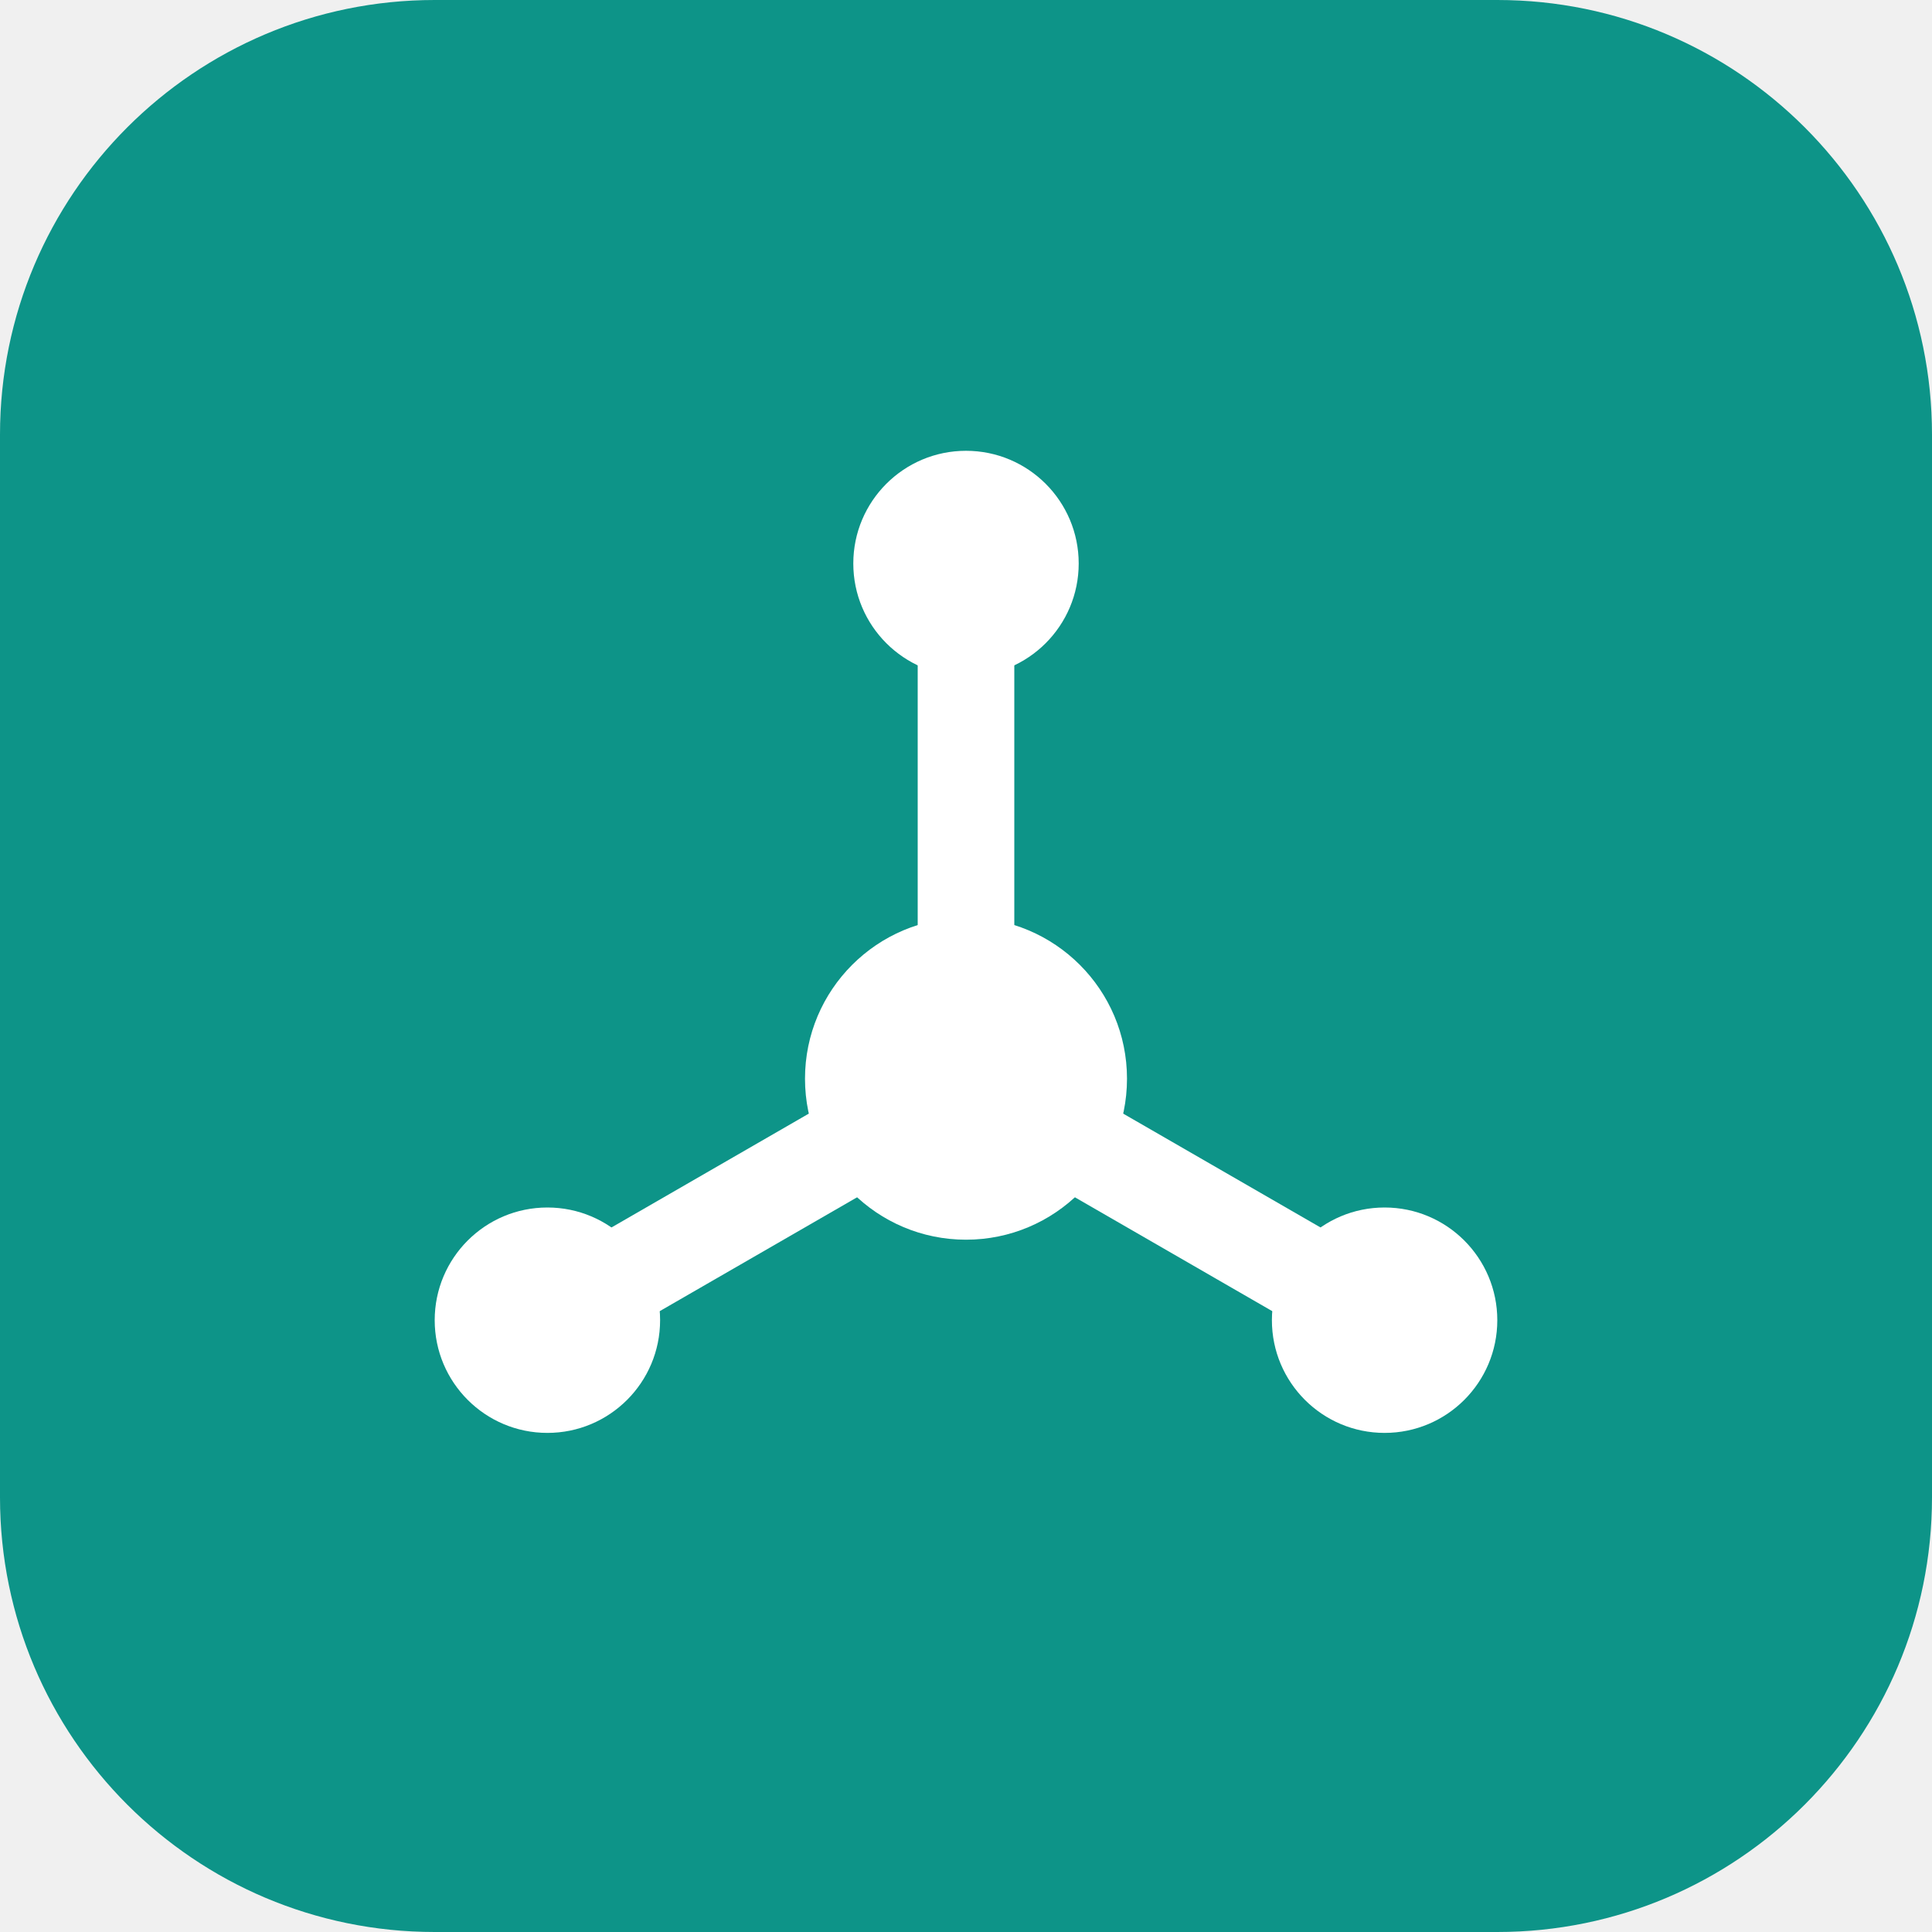
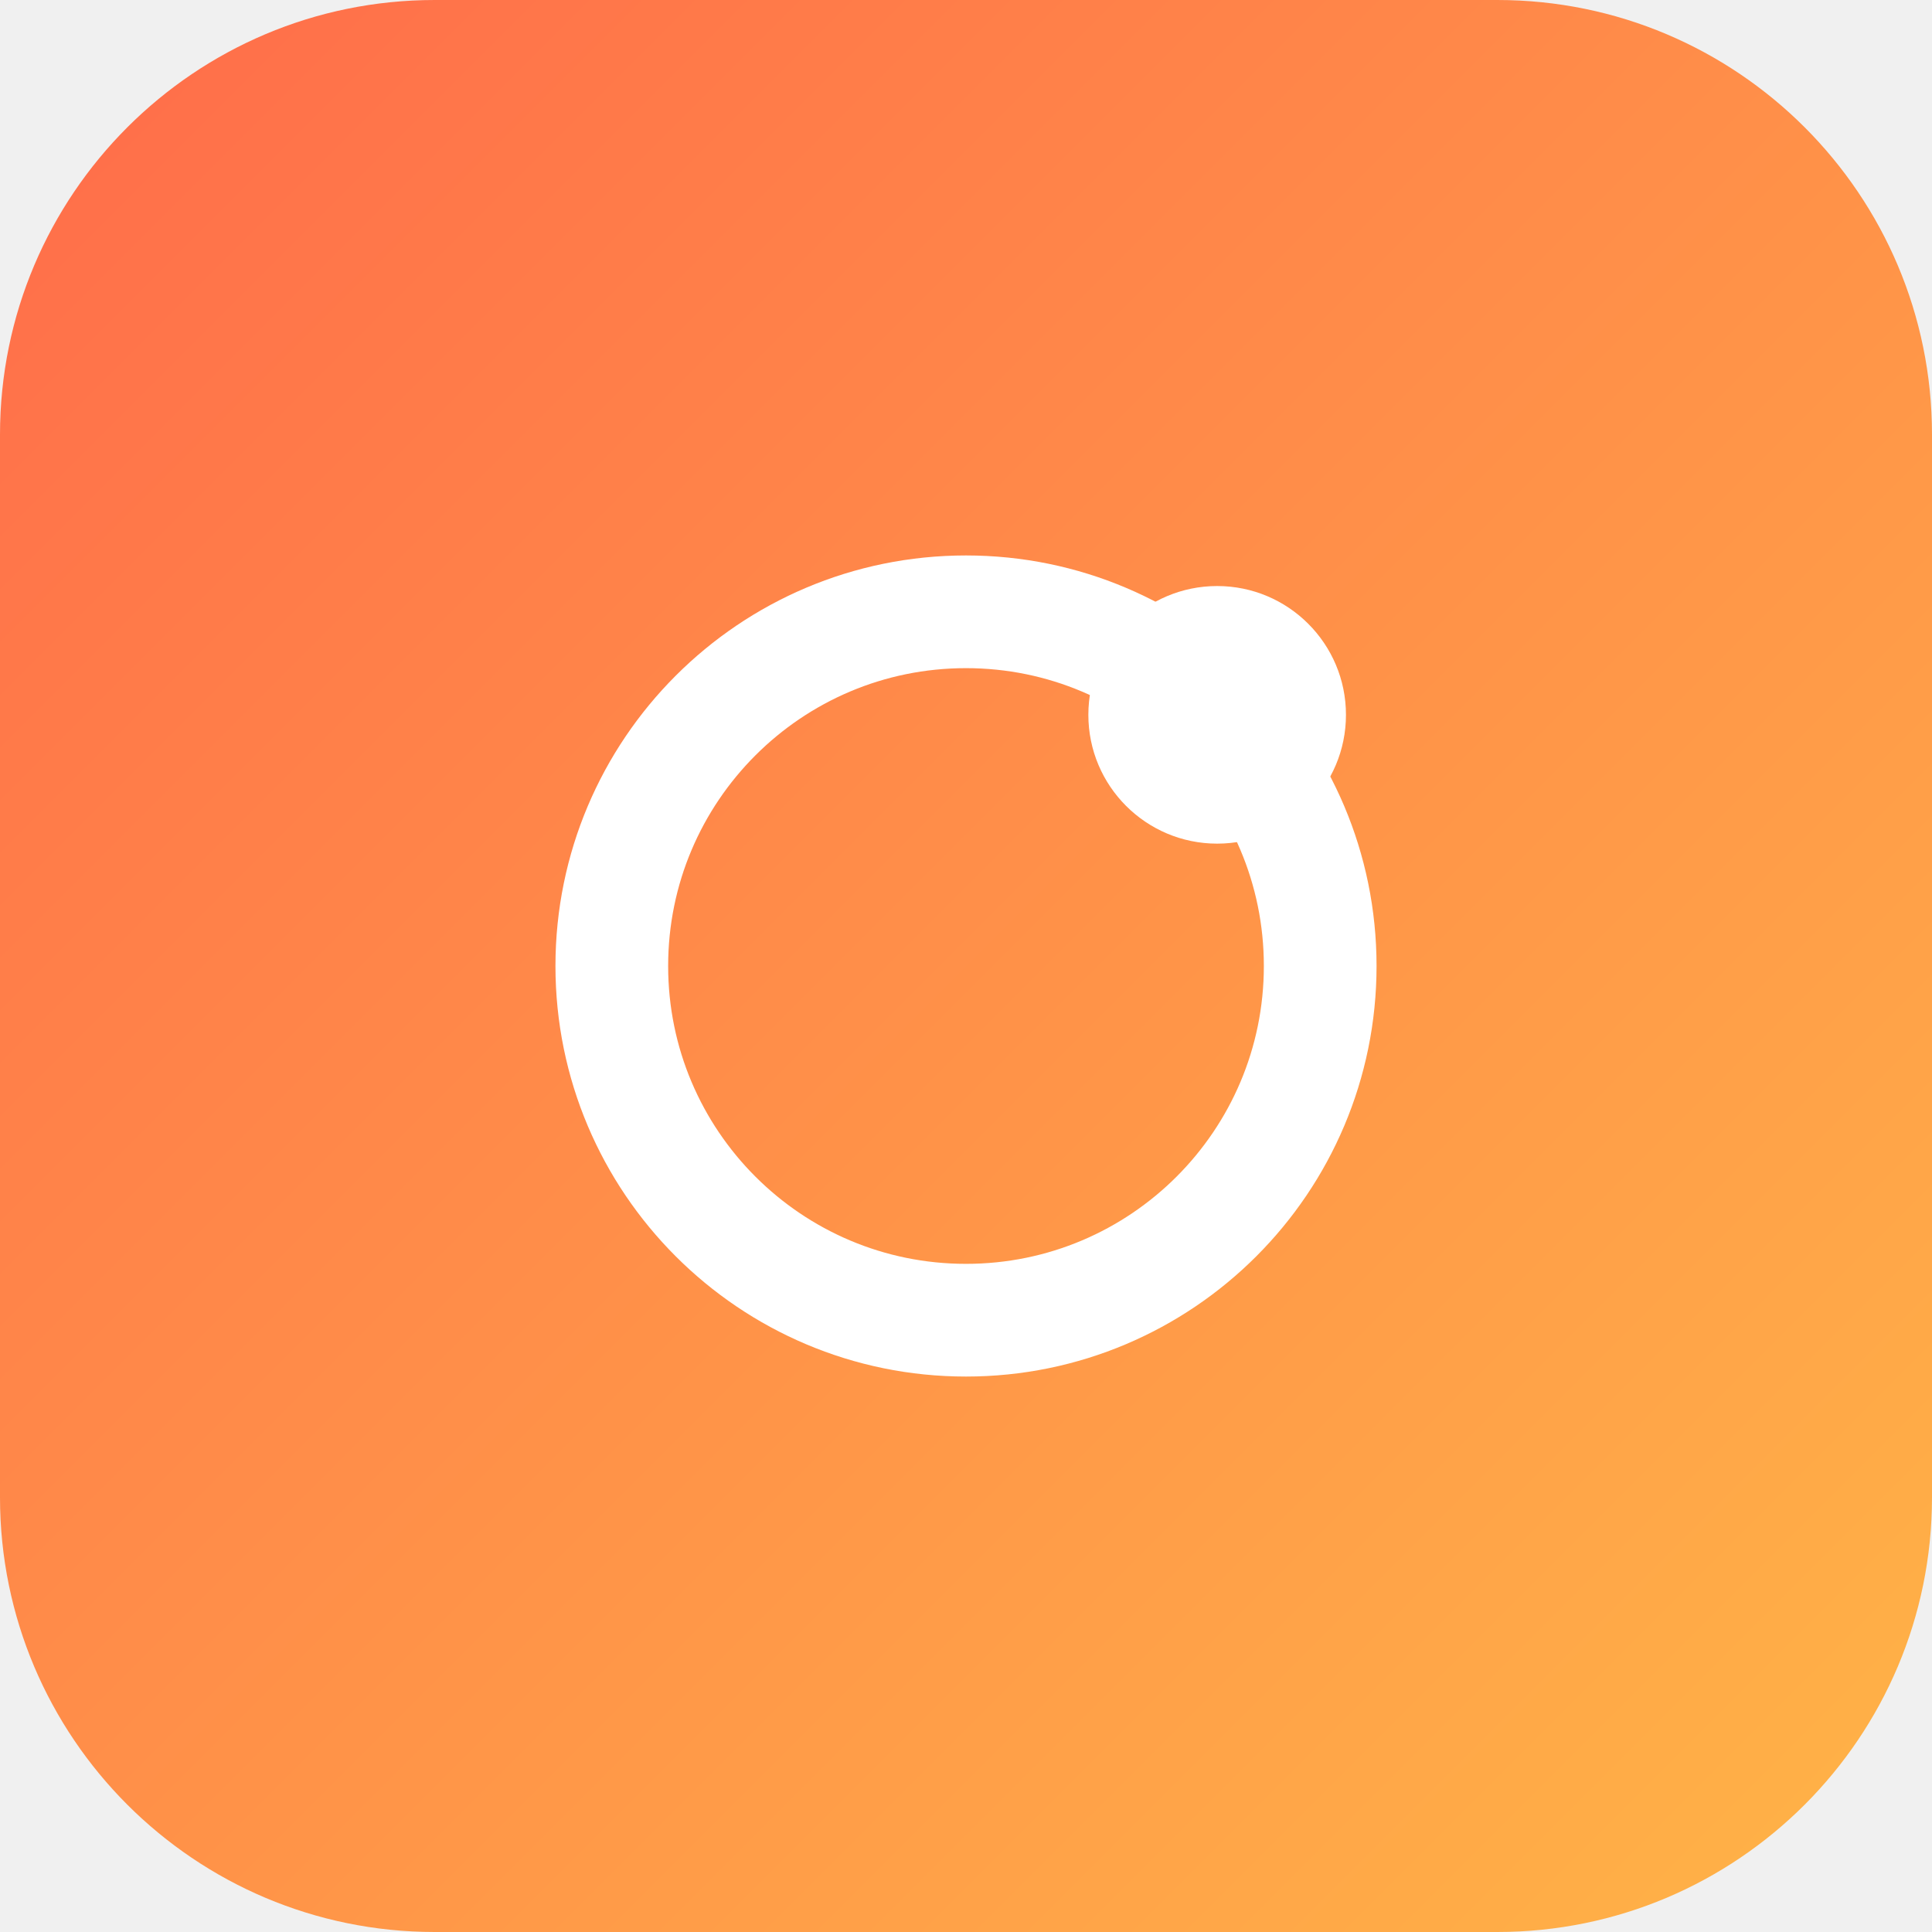
<svg xmlns="http://www.w3.org/2000/svg" viewBox="0 0 120 120" fill="none">
-   <rect width="120" height="120" rx="27" fill="#0D9488" />
-   <g stroke="#FFFFFF" stroke-width="6" stroke-linecap="round">
-     <path d="M60 67V37" />
-     <path d="M60 67L86 82" />
-     <path d="M60 67L34 82" />
-   </g>
-   <g fill="#FFFFFF">
-     <circle cx="60" cy="67" r="10" />
-     <circle cx="60" cy="35" r="7" />
-     <circle cx="86" cy="82" r="7" />
-     <circle cx="34" cy="82" r="7" />
-   </g>
+   <defs>
+     <linearGradient id="lo-bg" x1="0" y1="0" x2="1" y2="1">
+       <stop offset="0" stop-color="#FF6B4A" />
+       <stop offset="1" stop-color="#FFB547" />
+     </linearGradient>
+   </defs>
+   <rect width="120" height="120" rx="27" fill="url(#lo-bg)" />
+   <circle cx="60" cy="60" r="22" stroke="#FFFFFF" stroke-width="7" />
+   <circle cx="75.6" cy="44.4" r="8" fill="#FFFFFF" />
</svg>
